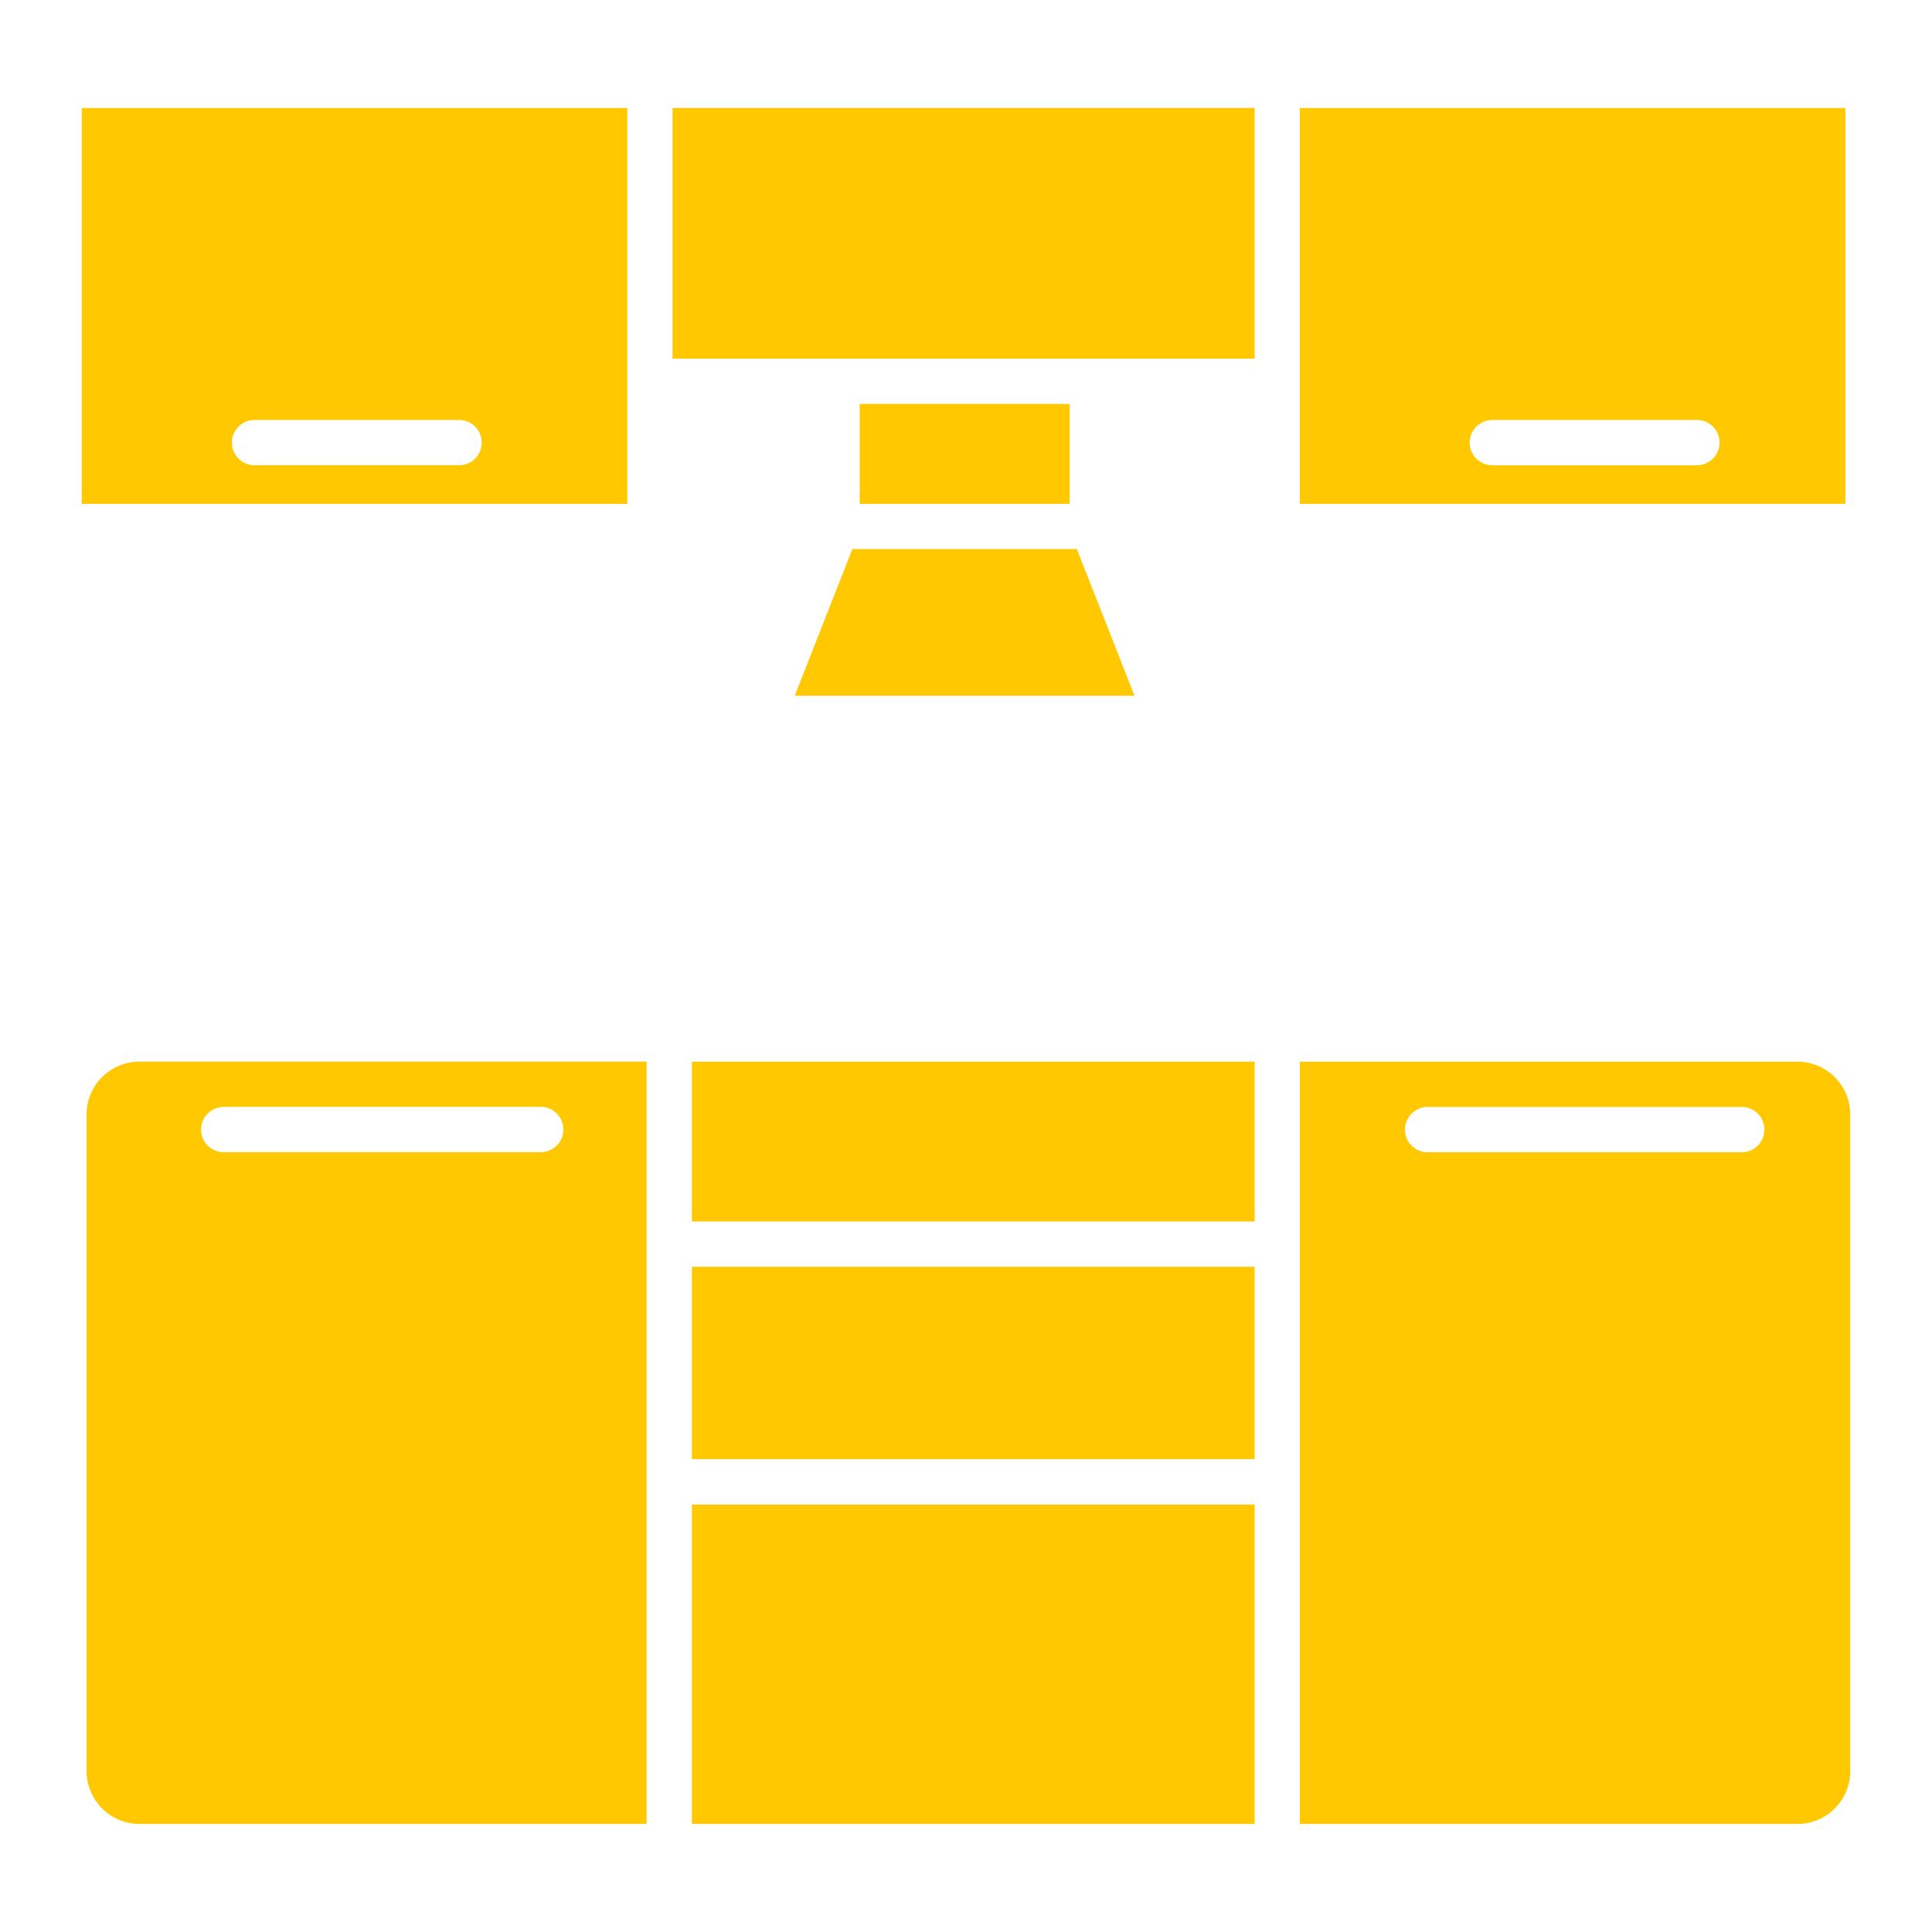
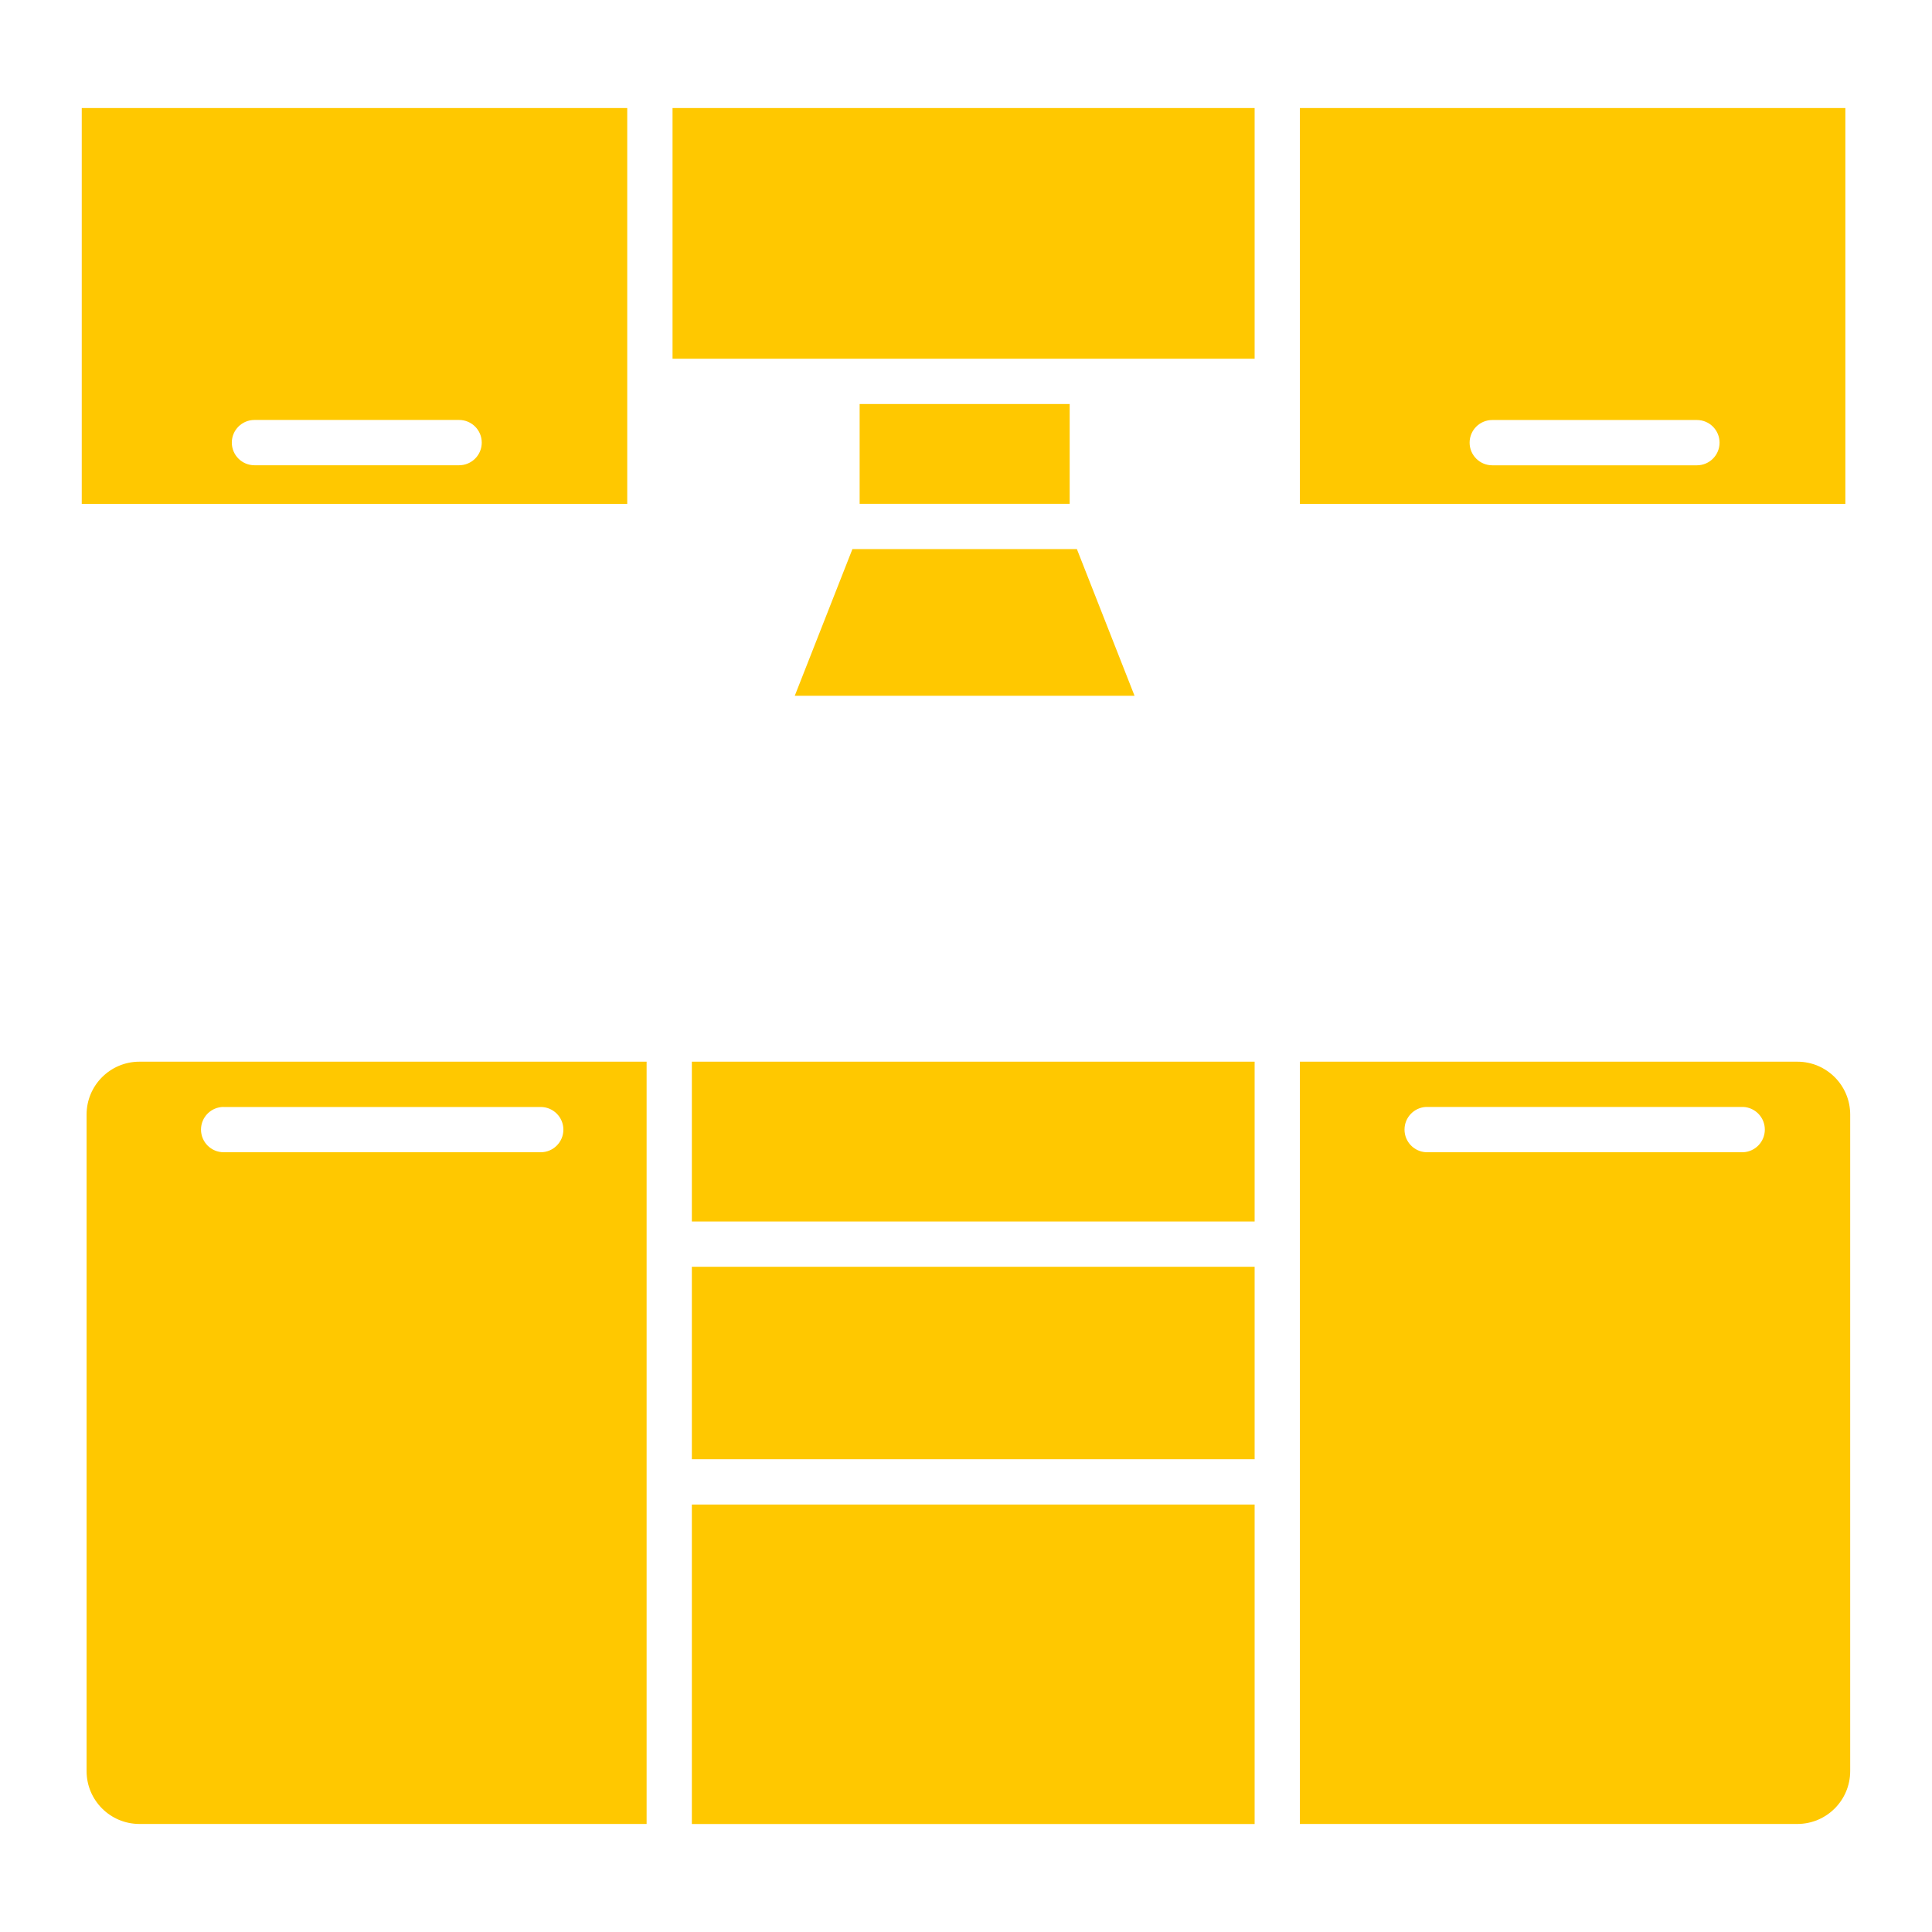
<svg xmlns="http://www.w3.org/2000/svg" width="38" height="38" fill="none">
-   <path d="M13.608 24.916h11.069V28.7H13.608v-3.785zm0 4.676h11.069v6.283H13.608v-6.283zm21.744-8.71h-9.785v14.993h9.785a1.04 1.04 0 0 0 1.04-1.039V21.921a1.04 1.04 0 0 0-1.04-1.04zm-1.064 1.781H28.05a.446.446 0 0 1 0-.89h6.237a.446.446 0 0 1 0 .89zm-20.68-1.781h11.069v3.143H13.608v-3.143zM1.703 21.92v12.915a1.04 1.04 0 0 0 1.039 1.04h9.976V20.881H2.742a1.04 1.04 0 0 0-1.04 1.039zm2.696-.149h6.237a.446.446 0 0 1 .445.446.445.445 0 0 1-.445.445H4.399a.445.445 0 0 1 0-.89zm12.51-13.825h4.13V9.91h-4.13V7.947zm-3.68-5.822h11.448v4.931H13.228v-4.93zM25.566 9.91h10.73V2.125h-10.73V9.91zm3.785-1.65h4.025a.445.445 0 1 1 0 .891h-4.025a.445.445 0 1 1 0-.89zm-13.72 5.425h6.683L21.18 10.8h-4.415l-1.134 2.885zm-3.294-11.56H1.608V9.91h10.73V2.125zM9.03 9.15H5.005a.445.445 0 0 1 0-.89H9.03a.445.445 0 0 1 0 .89z" fill="#FFC800" />
+   <path d="M13.608 24.916h11.069v3.785H13.608v-3.785zM13.608 29.592h11.069v6.284H13.608v-6.284zM35.352 20.882h-9.785v14.993h9.785a1.04 1.04 0 001.039-1.039V21.921a1.04 1.04 0 00-1.039-1.039zm-1.065 1.781h-6.237a.446.446 0 010-.891h6.237a.446.446 0 010 .891zM13.608 20.882h11.069v3.143H13.608v-3.143zM1.703 21.921v12.915a1.04 1.04 0 001.039 1.039h9.976V20.882h-9.976a1.04 1.04 0 00-1.039 1.039zm2.696-.148h6.237a.446.446 0 01.445.445.445.445 0 01-.445.445H4.399a.445.445 0 010-.891zM16.908 7.947h4.131v1.962h-4.131V7.947zM13.228 2.125H24.677v4.931H13.228V2.125zM25.567 9.91h10.729v-7.785H25.567v7.785zm3.784-1.649h4.025a.445.445 0 110 .891h-4.025a.445.445 0 110-.891zM15.632 13.685h6.683l-1.134-2.885h-4.415l-1.134 2.885zM12.338 2.125H1.608v7.785h10.729v-7.785zM9.03 9.151h-4.025a.445.445 0 010-.891h4.025a.445.445 0 010 .891z" fill="#FFC800" />
</svg>
